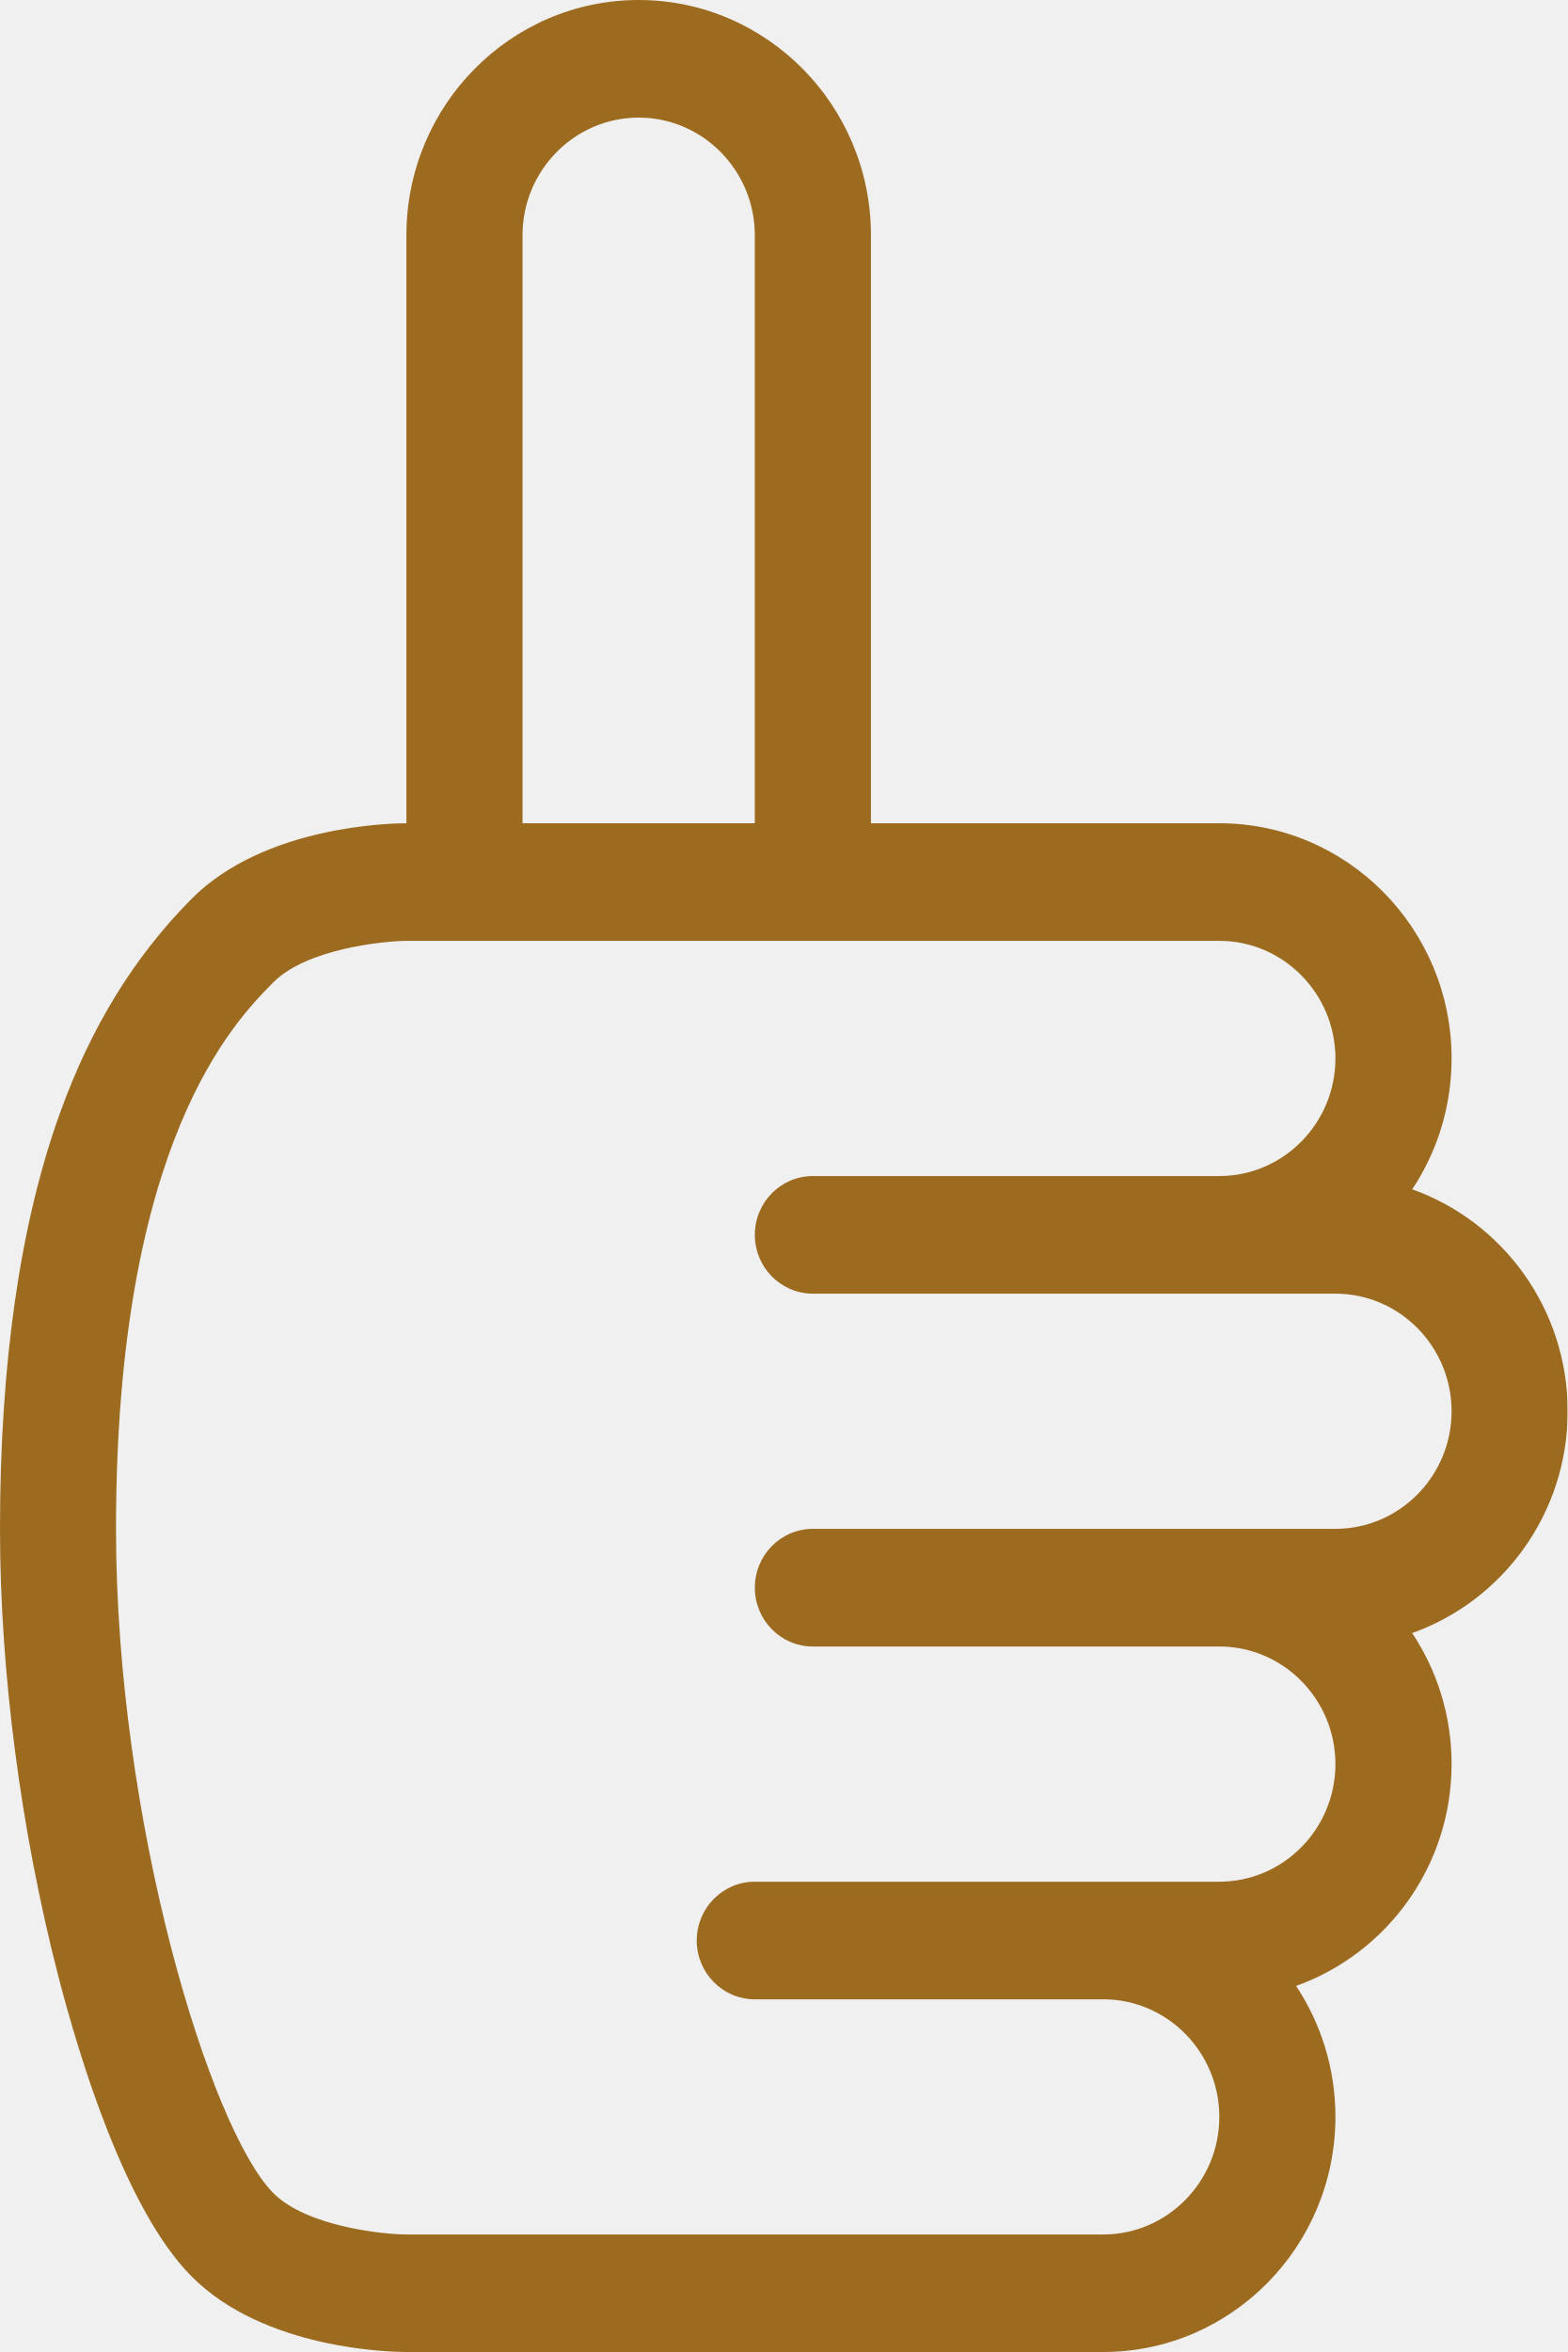
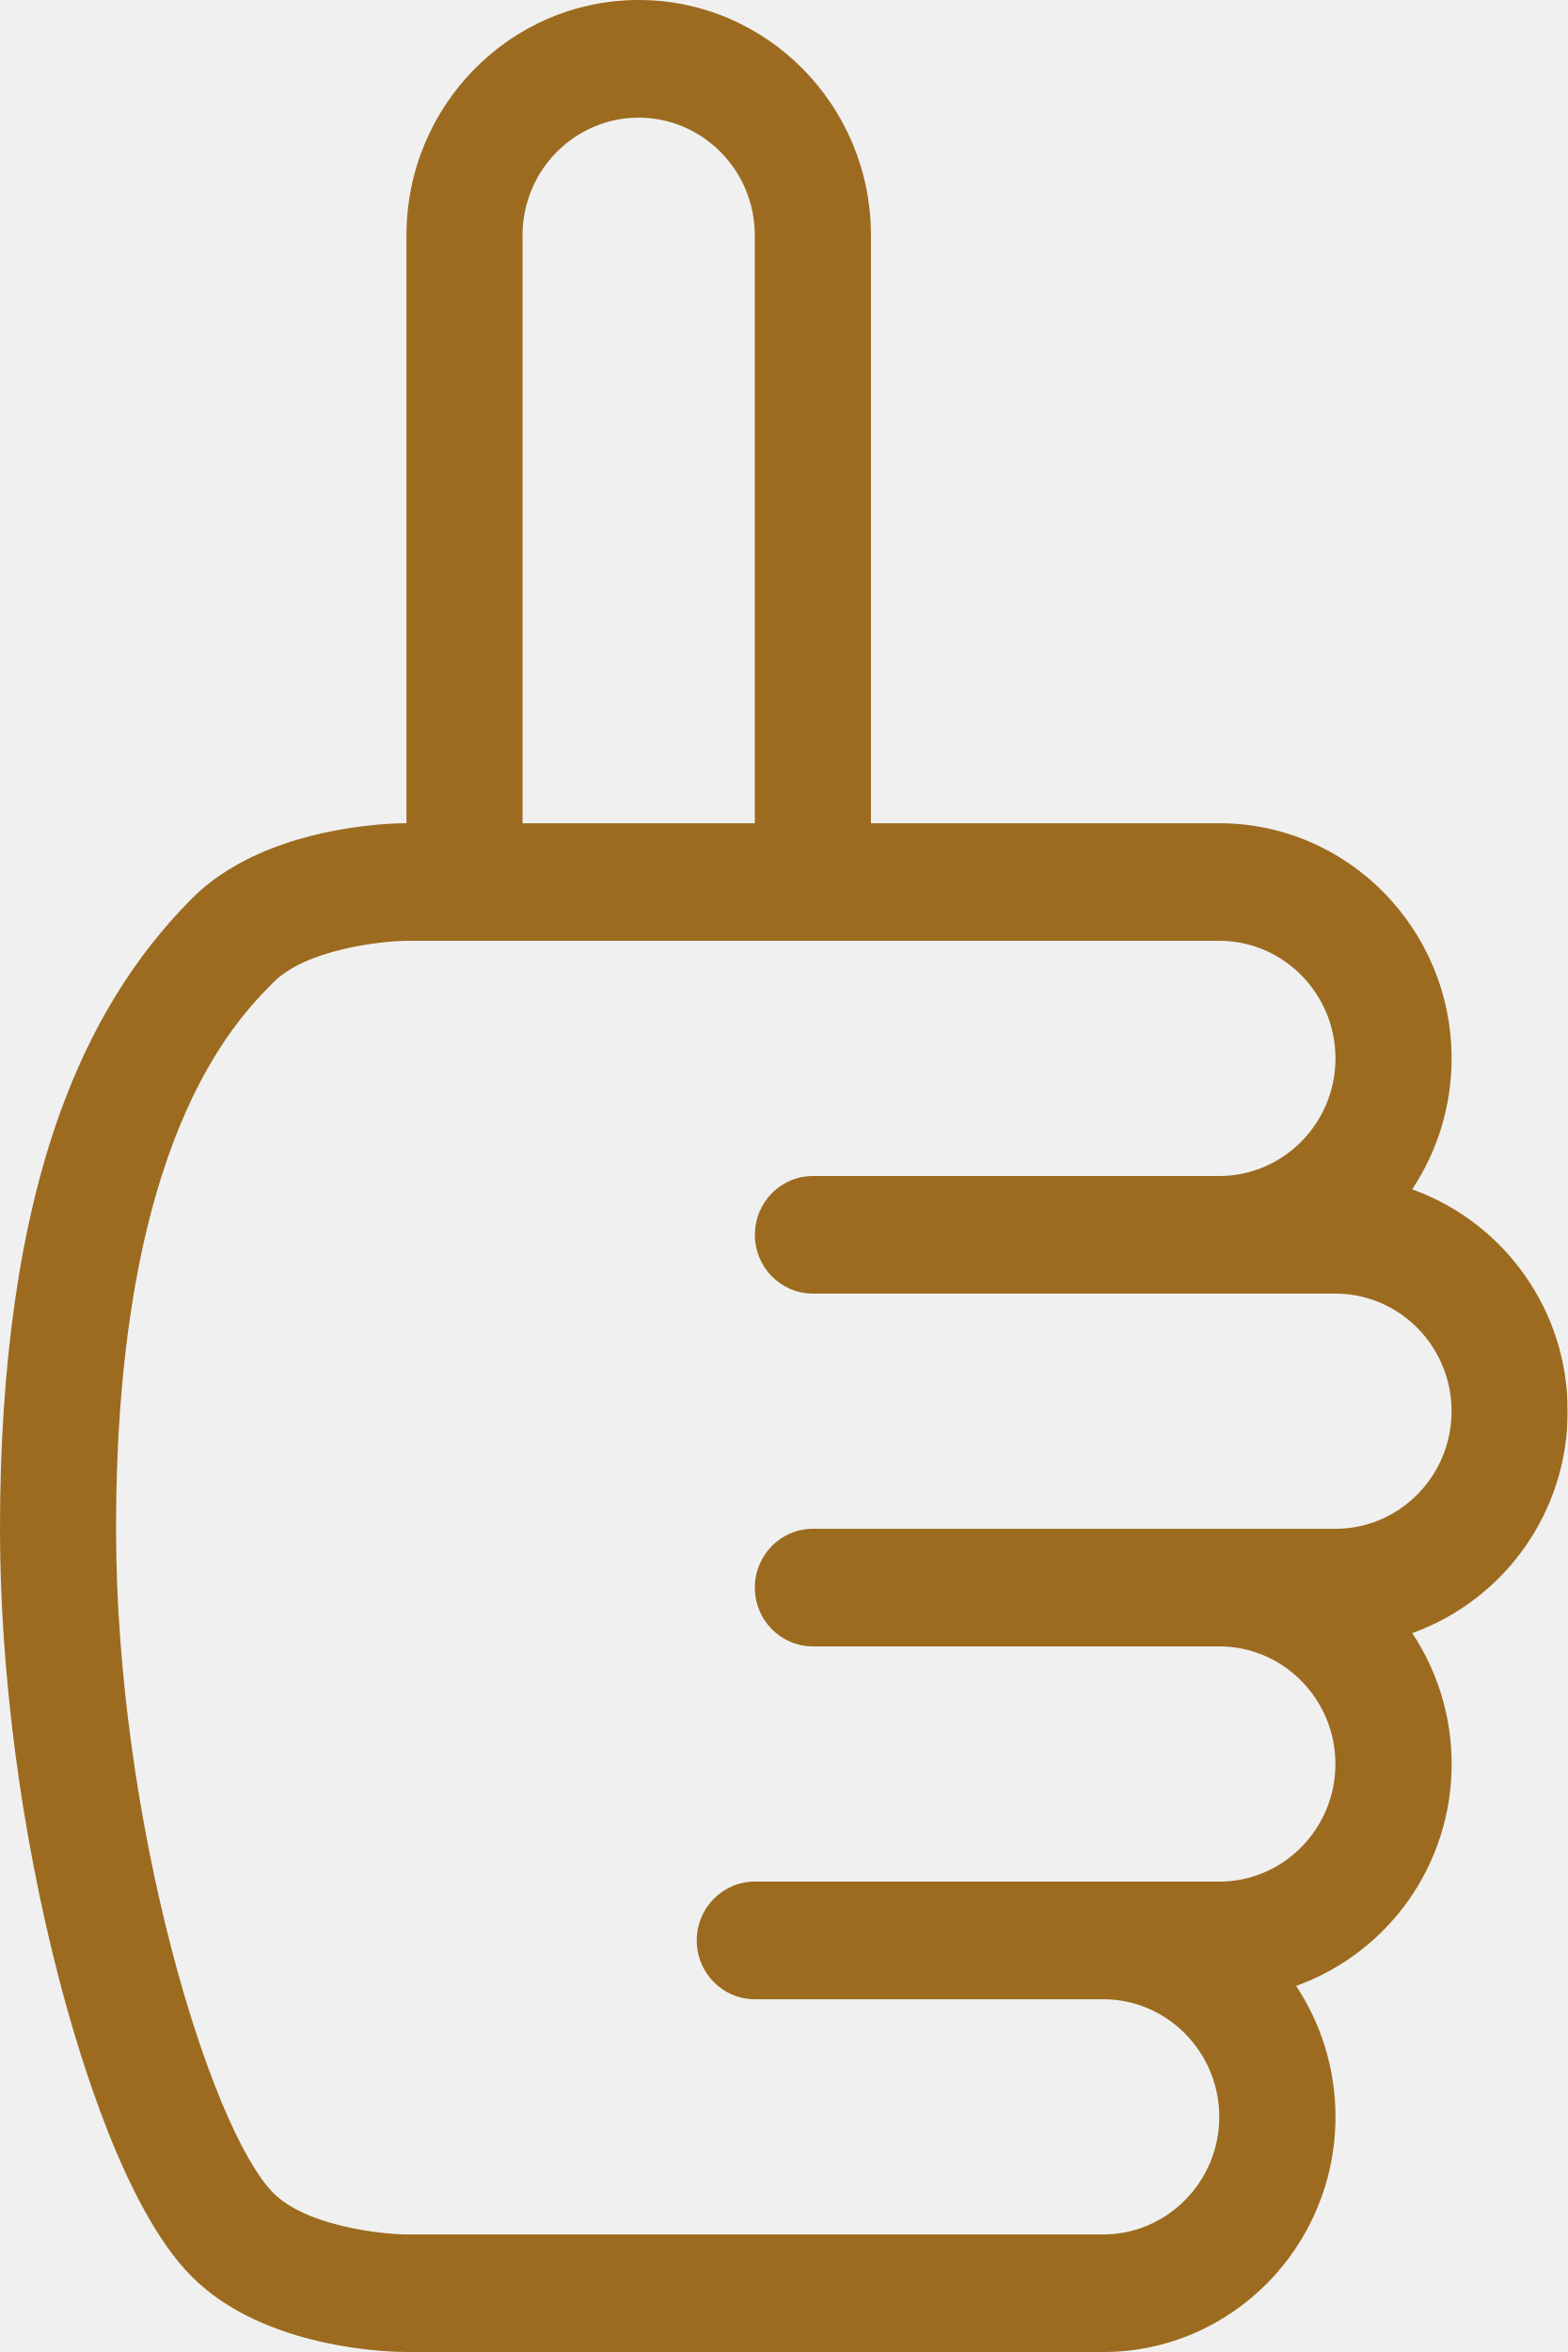
- <svg xmlns="http://www.w3.org/2000/svg" xmlns:xlink="http://www.w3.org/1999/xlink" width="32" height="48" viewBox="0 0 32 48" version="1.1">
-   <g id="Canvas" transform="translate(-4186 -277)">
-     <g id="Page 1">
-       <mask id="mask0_outline" mask-type="alpha">
-         <g id="Clip 2">
-           <use xlink:href="#path0_fill" transform="translate(4186 277)" fill="#FFFFFF" />
-         </g>
-       </mask>
-       <g id="Fill 1" mask="url(#mask0_outline)">
-         <use xlink:href="#path1_fill" transform="translate(4186 277)" fill="#9C6B1F" />
-       </g>
+ <svg xmlns="http://www.w3.org/2000/svg" width="32" height="48">
+   <g transform="translate(-4186 -277)">
+     <mask id="a">
+       <path fill-rule="evenodd" d="M32 24v24H0V0h32v24z" transform="translate(4186 277)" fill="#FFF" />
+     </mask>
+     <g mask="url(#a)">
+       <path fill-rule="evenodd" d="M32 28.801a4.803 4.803 0 0 0-3.174-4.529 4.815 4.815 0 0 0 .804-2.671c0-2.647-2.127-4.8-4.741-4.8h-7.111v-12C17.778 2.152 15.65 0 13.037 0s-4.74 2.153-4.74 4.8v12c-.294 0-2.905.044-4.395 1.552-1.174 1.187-2.05 2.618-2.682 4.375C.41 24.978 0 27.829 0 31.2c0 2.907.422 6.145 1.187 9.116.442 1.709 1.378 4.779 2.715 6.132C5.39 47.957 8.002 48 8.296 48H22.52c2.614 0 4.74-2.153 4.74-4.8 0-.989-.297-1.907-.803-2.671a4.805 4.805 0 0 0 3.174-4.53c0-.988-.297-1.906-.804-2.67A4.805 4.805 0 0 0 32 28.798v.002zm-21.334-24c0-1.323 1.065-2.4 2.37-2.4 1.307 0 2.371 1.077 2.371 2.4v12h-4.74v-12zM27.26 31.2H16.593c-.655 0-1.185.538-1.185 1.2 0 .663.53 1.2 1.185 1.2h8.296c1.306 0 2.37 1.078 2.37 2.4 0 1.323-1.064 2.4-2.37 2.4h-9.481c-.655 0-1.186.538-1.186 1.2 0 .664.53 1.201 1.186 1.201h7.11c1.306 0 2.37 1.078 2.37 2.4 0 1.322-1.064 2.4-2.37 2.4H8.299c-.49-.002-2.045-.165-2.72-.847-1.292-1.308-3.21-7.575-3.21-13.554 0-7.903 2.416-10.349 3.21-11.15.675-.684 2.227-.845 2.72-.85h16.59c1.307 0 2.371 1.078 2.371 2.4 0 1.322-1.064 2.4-2.37 2.4h-8.296c-.655 0-1.185.537-1.185 1.2 0 .663.53 1.2 1.185 1.2h10.666c1.306 0 2.37 1.078 2.37 2.4 0 1.323-1.064 2.4-2.37 2.4z" transform="translate(4186 277)" fill="#9C6B1F" />
    </g>
  </g>
-   <defs>
-     <path id="path0_fill" fill-rule="evenodd" d="M 32 24L 32 48L 0 48L 0 24L 0 0L 32 0L 32 24Z" />
-     <path id="path1_fill" fill-rule="evenodd" d="M 32 28.801C 32 26.711 30.673 24.928 28.826 24.272C 29.333 23.509 29.63 22.59 29.63 21.601C 29.63 18.954 27.503 16.801 24.889 16.801L 17.778 16.801L 17.778 4.8C 17.778 2.153 15.651 0 13.037 0C 10.423 0 8.296 2.153 8.296 4.8L 8.296 16.801C 8.003 16.801 5.392 16.844 3.902 18.352C 2.728 19.539 1.851 20.97 1.22 22.727C 0.41 24.978 0 27.829 0 31.201C 0 34.108 0.422 37.346 1.187 40.317C 1.629 42.026 2.565 45.096 3.902 46.449C 5.39 47.957 8.003 48 8.296 48L 22.518 48C 25.133 48 27.259 45.847 27.259 43.2C 27.259 42.211 26.962 41.293 26.456 40.529C 28.302 39.87 29.63 38.09 29.63 35.999C 29.63 35.011 29.333 34.093 28.826 33.328C 30.673 32.67 32 30.89 32 28.799L 32 28.801ZM 10.666 4.8C 10.666 3.478 11.731 2.4 13.037 2.4C 14.343 2.4 15.407 3.478 15.407 4.8L 15.407 16.801L 10.666 16.801L 10.666 4.8ZM 27.259 31.201L 16.593 31.201C 15.938 31.201 15.408 31.739 15.408 32.402C 15.408 33.064 15.938 33.602 16.593 33.602L 24.889 33.602C 26.195 33.602 27.259 34.679 27.259 36.002C 27.259 37.324 26.195 38.402 24.889 38.402L 15.408 38.402C 14.753 38.402 14.222 38.939 14.222 39.602C 14.222 40.265 14.753 40.802 15.408 40.802L 22.519 40.802C 23.825 40.802 24.889 41.88 24.889 43.202C 24.889 44.524 23.825 45.602 22.519 45.602L 8.299 45.602C 7.808 45.6 6.253 45.437 5.577 44.755C 4.286 43.447 2.368 37.18 2.368 31.201C 2.368 23.298 4.784 20.852 5.577 20.05C 6.253 19.367 7.805 19.206 8.299 19.201L 24.889 19.201C 26.195 19.201 27.259 20.279 27.259 21.601C 27.259 22.923 26.195 24.001 24.889 24.001L 16.593 24.001C 15.938 24.001 15.408 24.538 15.408 25.201C 15.408 25.864 15.938 26.401 16.593 26.401L 27.259 26.401C 28.565 26.401 29.63 27.479 29.63 28.801C 29.63 30.124 28.565 31.201 27.259 31.201Z" />
-   </defs>
</svg>
